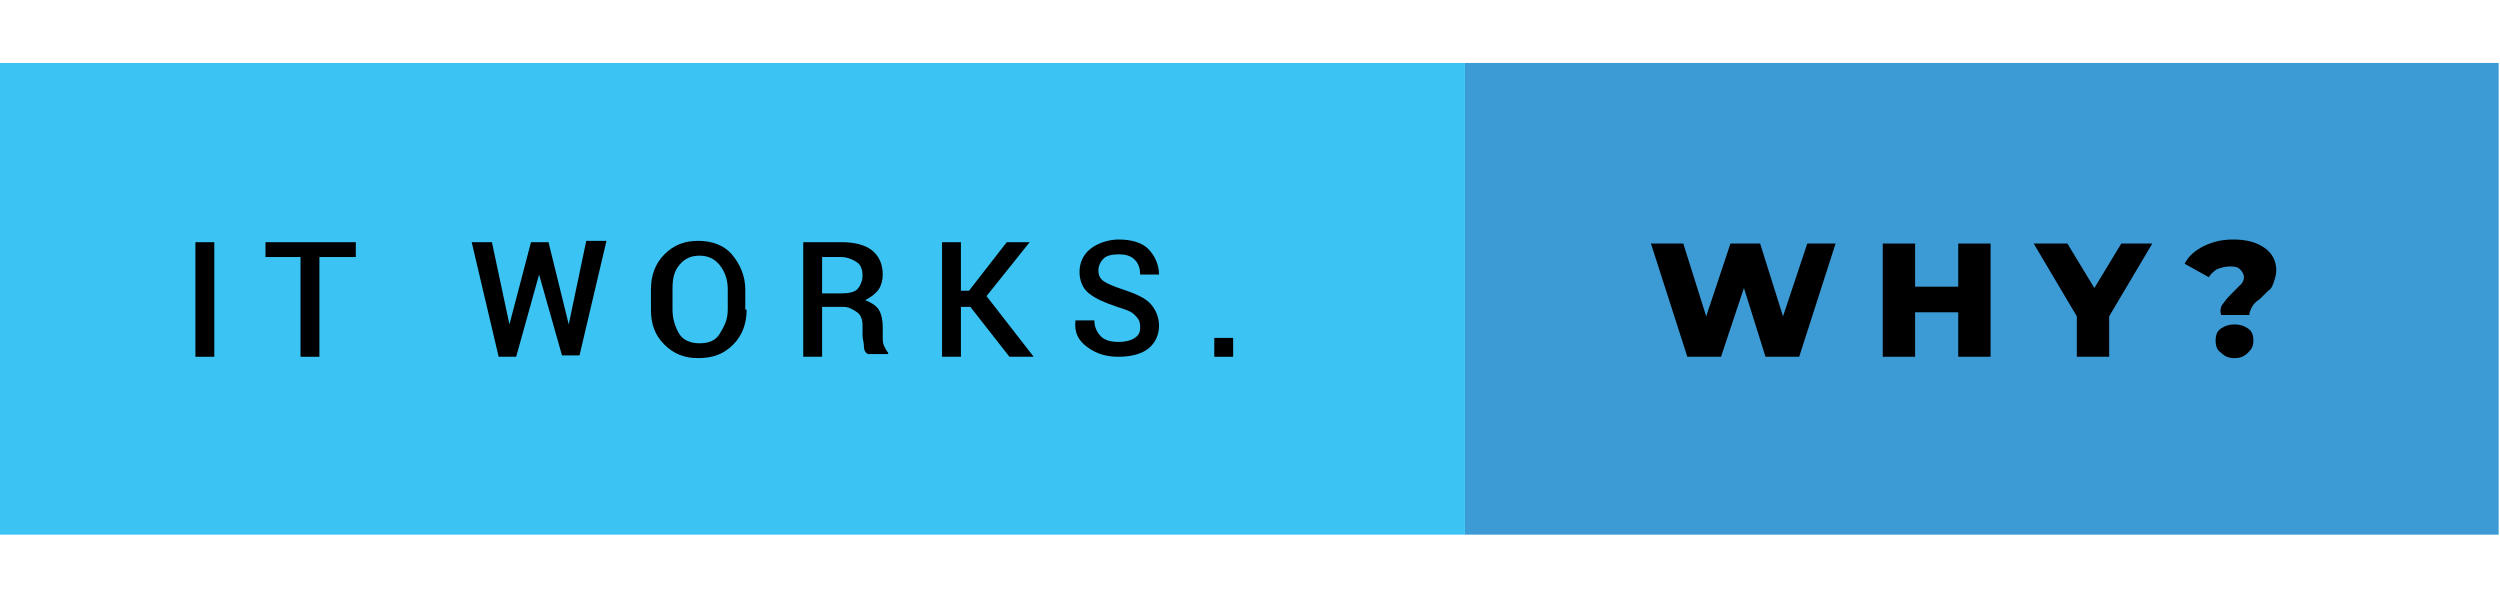
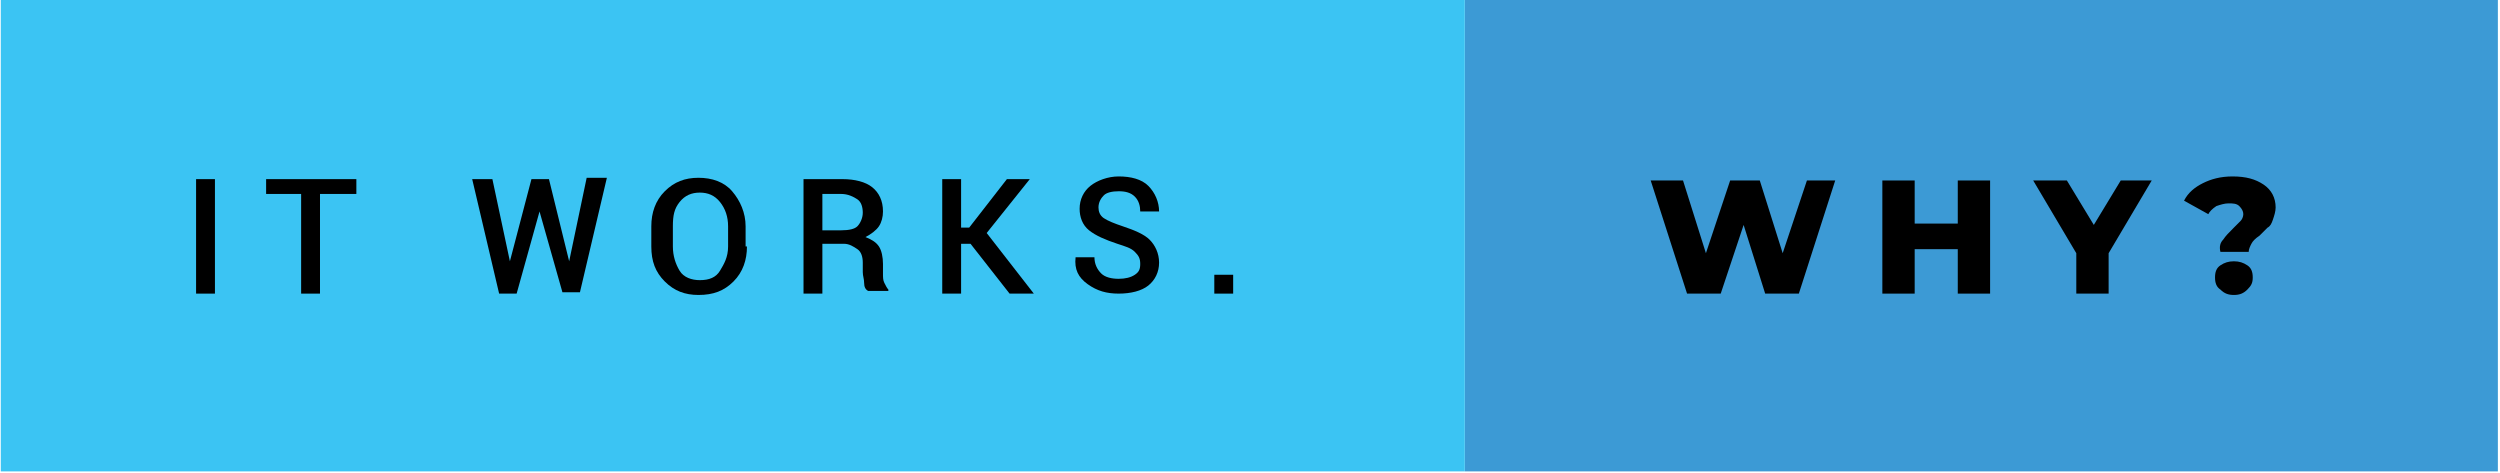
- <svg xmlns="http://www.w3.org/2000/svg" version="1.1" id="Layer_1" x="0px" y="0px" viewBox="0 0 185.5 35.1" style="enable-background:new 0 0 185.5 35.1;" xml:space="preserve" width="146.333" height="35.059">
+ <svg xmlns="http://www.w3.org/2000/svg" version="1.1" id="Layer_1" x="0px" y="0px" viewBox="0 0 185.5 35.1" style="enable-background:new 0 0 185.5 35.1;" xml:space="preserve" width="185.4" height="35.059">
  <style type="text/css">
	.st0{fill:#3C9AD5;}
	.st1{fill:#3BC4F3;}
</style>
  <rect x="108.7" y="0" class="st0" width="76.7" height="35" />
  <rect y="0" class="st1" width="108.7" height="35" />
  <g>
    <path d="M15.9,21.8h-1.4v-8.5h1.4V21.8z" />
    <path d="M26.3,14.4h-2.6v7.4h-1.4v-7.4h-2.6v-1.1h6.7V14.4z" />
    <path d="M42.2,19.4L42.2,19.4l1.3-6.2H45l-2,8.5h-1.3L40,15.7h0l-1.7,6.1h-1.3l-2-8.5h1.5l1.3,6.1h0l1.6-6.1h1.3L42.2,19.4z" />
    <path d="M55.4,18.3c0,1-0.3,1.9-1,2.6s-1.5,1-2.6,1c-1,0-1.8-0.3-2.5-1s-1-1.5-1-2.6v-1.5c0-1,0.3-1.9,1-2.6s1.5-1,2.5-1   c1,0,1.9,0.3,2.5,1s1,1.6,1,2.6V18.3z M54,16.8c0-0.7-0.2-1.3-0.6-1.8s-0.9-0.7-1.5-0.7c-0.6,0-1.1,0.2-1.5,0.7s-0.5,1-0.5,1.8v1.5   c0,0.7,0.2,1.3,0.5,1.8s0.9,0.7,1.5,0.7c0.7,0,1.2-0.2,1.5-0.7s0.6-1,0.6-1.8V16.8z" />
    <path d="M61,18.3v3.5h-1.4v-8.5h2.9c0.9,0,1.7,0.2,2.2,0.6s0.8,1,0.8,1.8c0,0.4-0.1,0.8-0.3,1.1s-0.6,0.6-1,0.8   c0.5,0.2,0.8,0.4,1,0.7s0.3,0.8,0.3,1.3v0.7c0,0.3,0,0.5,0.1,0.7s0.2,0.4,0.3,0.5v0.1h-1.5c-0.2-0.1-0.3-0.3-0.3-0.6   s-0.1-0.5-0.1-0.8v-0.7c0-0.4-0.1-0.8-0.4-1s-0.6-0.4-1-0.4H61z M61,17.1h1.4c0.6,0,1-0.1,1.2-0.3s0.4-0.6,0.4-1   c0-0.4-0.1-0.8-0.4-1s-0.7-0.4-1.2-0.4H61V17.1z" />
    <path d="M72,18.1h-0.7v3.7h-1.4v-8.5h1.4v3.6h0.6l2.8-3.6h1.7l0,0l-3.2,4l3.5,4.5h-1.8L72,18.1z" />
    <path d="M84.6,19.6c0-0.4-0.1-0.6-0.4-0.9s-0.7-0.4-1.3-0.6c-0.9-0.3-1.6-0.6-2.1-1s-0.7-1-0.7-1.6c0-0.7,0.3-1.3,0.8-1.7   s1.3-0.7,2.1-0.7c0.9,0,1.7,0.2,2.2,0.7S86,15,86,15.7l0,0h-1.4c0-0.4-0.1-0.8-0.4-1.1s-0.7-0.4-1.2-0.4c-0.5,0-0.9,0.1-1.1,0.3   s-0.4,0.5-0.4,0.9c0,0.3,0.1,0.6,0.4,0.8s0.8,0.4,1.4,0.6c0.9,0.3,1.6,0.6,2,1s0.7,1,0.7,1.7c0,0.7-0.3,1.3-0.8,1.7   s-1.3,0.6-2.2,0.6c-0.9,0-1.6-0.2-2.3-0.7s-1-1.1-0.9-2l0,0h1.4c0,0.5,0.2,0.9,0.5,1.2s0.8,0.4,1.3,0.4c0.5,0,0.9-0.1,1.2-0.3   S84.6,20,84.6,19.6z" />
    <path d="M91.5,21.8h-1.4v-1.4h1.4V21.8z" />
  </g>
  <g>
    <path d="M136.2,13.4l-2.7,8.4H131l-1.6-5.1l-1.7,5.1h-2.5l-2.7-8.4h2.4l1.7,5.4l1.8-5.4h2.2l1.7,5.4l1.8-5.4H136.2z" />
    <path d="M147.7,13.4v8.4h-2.4v-3.3h-3.2v3.3h-2.4v-8.4h2.4v3.2h3.2v-3.2H147.7z" />
    <path d="M156.5,18.8v3h-2.4v-3l-3.2-5.4h2.5l2,3.3l2-3.3h2.3L156.5,18.8z" />
    <path d="M165,17.8c0.2-0.3,0.4-0.5,0.8-0.9c0.2-0.2,0.4-0.4,0.5-0.5c0.1-0.1,0.2-0.3,0.2-0.5c0-0.2-0.1-0.4-0.3-0.6   s-0.5-0.2-0.8-0.2c-0.3,0-0.6,0.1-0.9,0.2c-0.3,0.2-0.5,0.4-0.6,0.6l-1.8-1c0.3-0.6,0.8-1,1.4-1.3c0.6-0.3,1.3-0.5,2.2-0.5   c1,0,1.7,0.2,2.3,0.6s0.9,1,0.9,1.7c0,0.3-0.1,0.6-0.2,0.9c-0.1,0.3-0.2,0.5-0.4,0.6c-0.2,0.2-0.4,0.4-0.6,0.6   c-0.3,0.2-0.5,0.4-0.6,0.6s-0.2,0.4-0.2,0.6h-2.1C164.7,18.3,164.8,18,165,17.8z M164.8,21.5c-0.3-0.2-0.4-0.5-0.4-0.9   c0-0.4,0.1-0.7,0.4-0.9s0.6-0.3,1-0.3c0.4,0,0.7,0.1,1,0.3s0.4,0.5,0.4,0.9c0,0.4-0.1,0.6-0.4,0.9s-0.6,0.4-1,0.4   C165.4,21.9,165.1,21.8,164.8,21.5z" />
  </g>
</svg>
